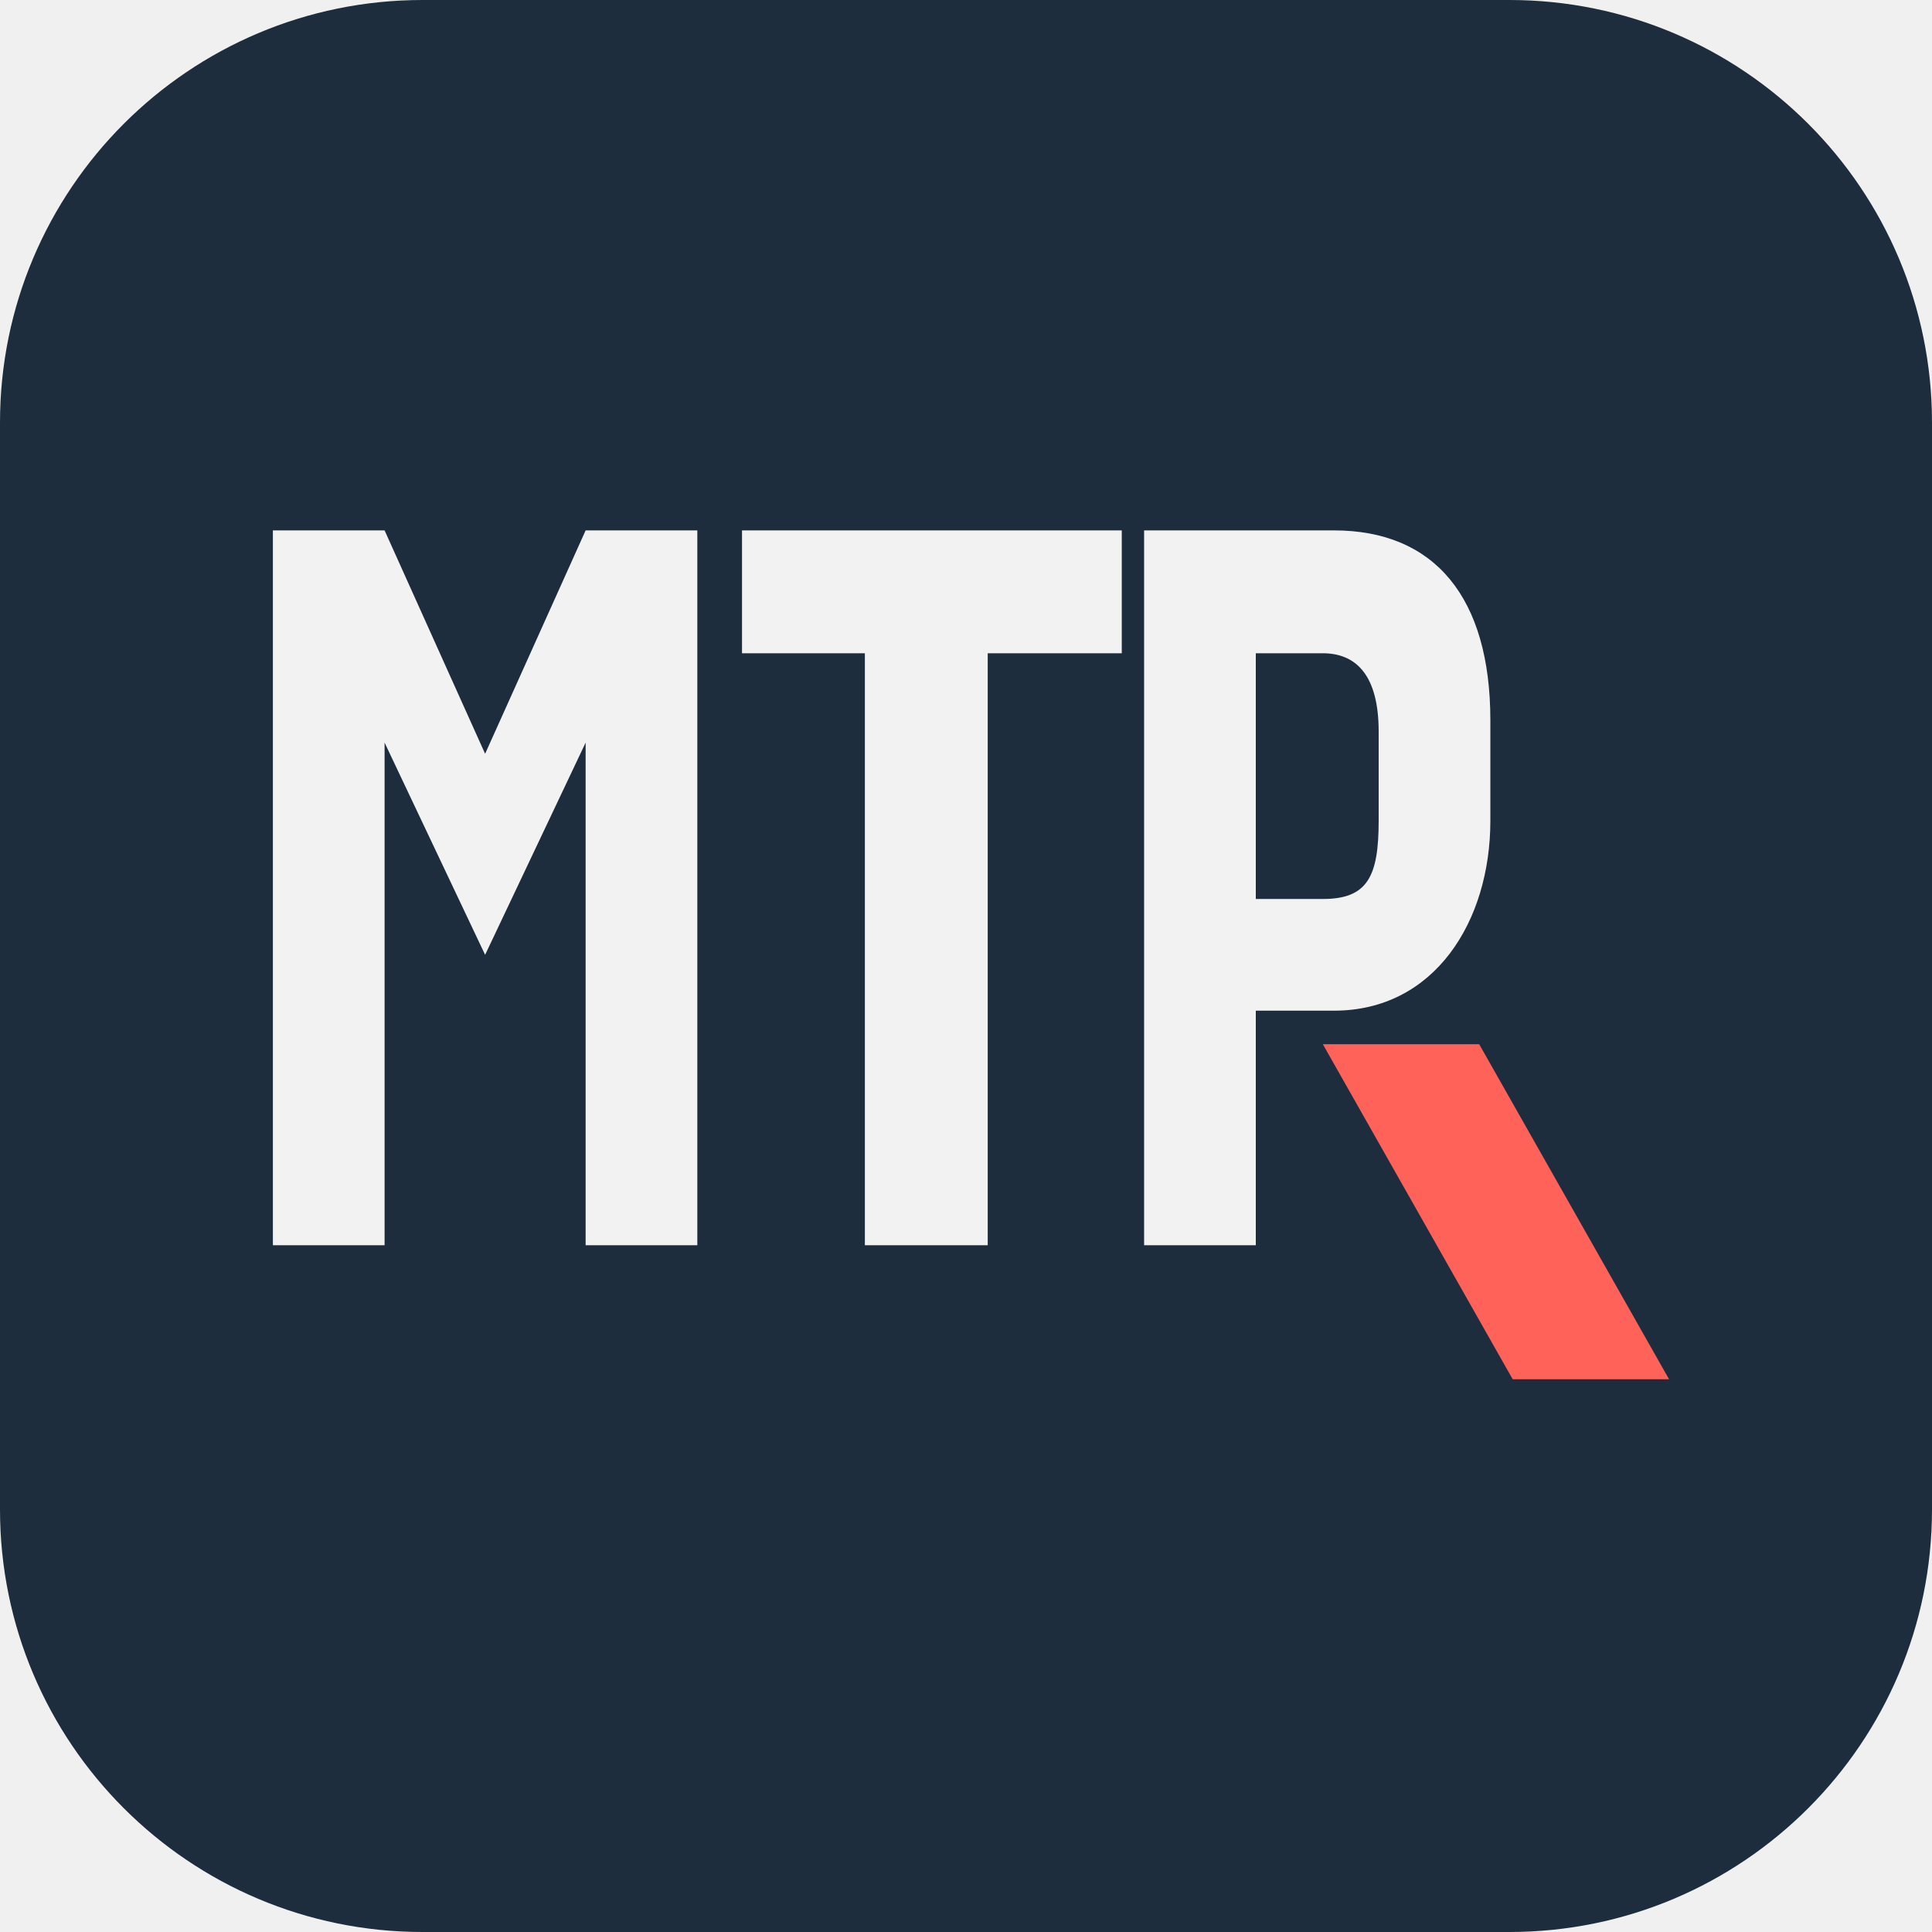
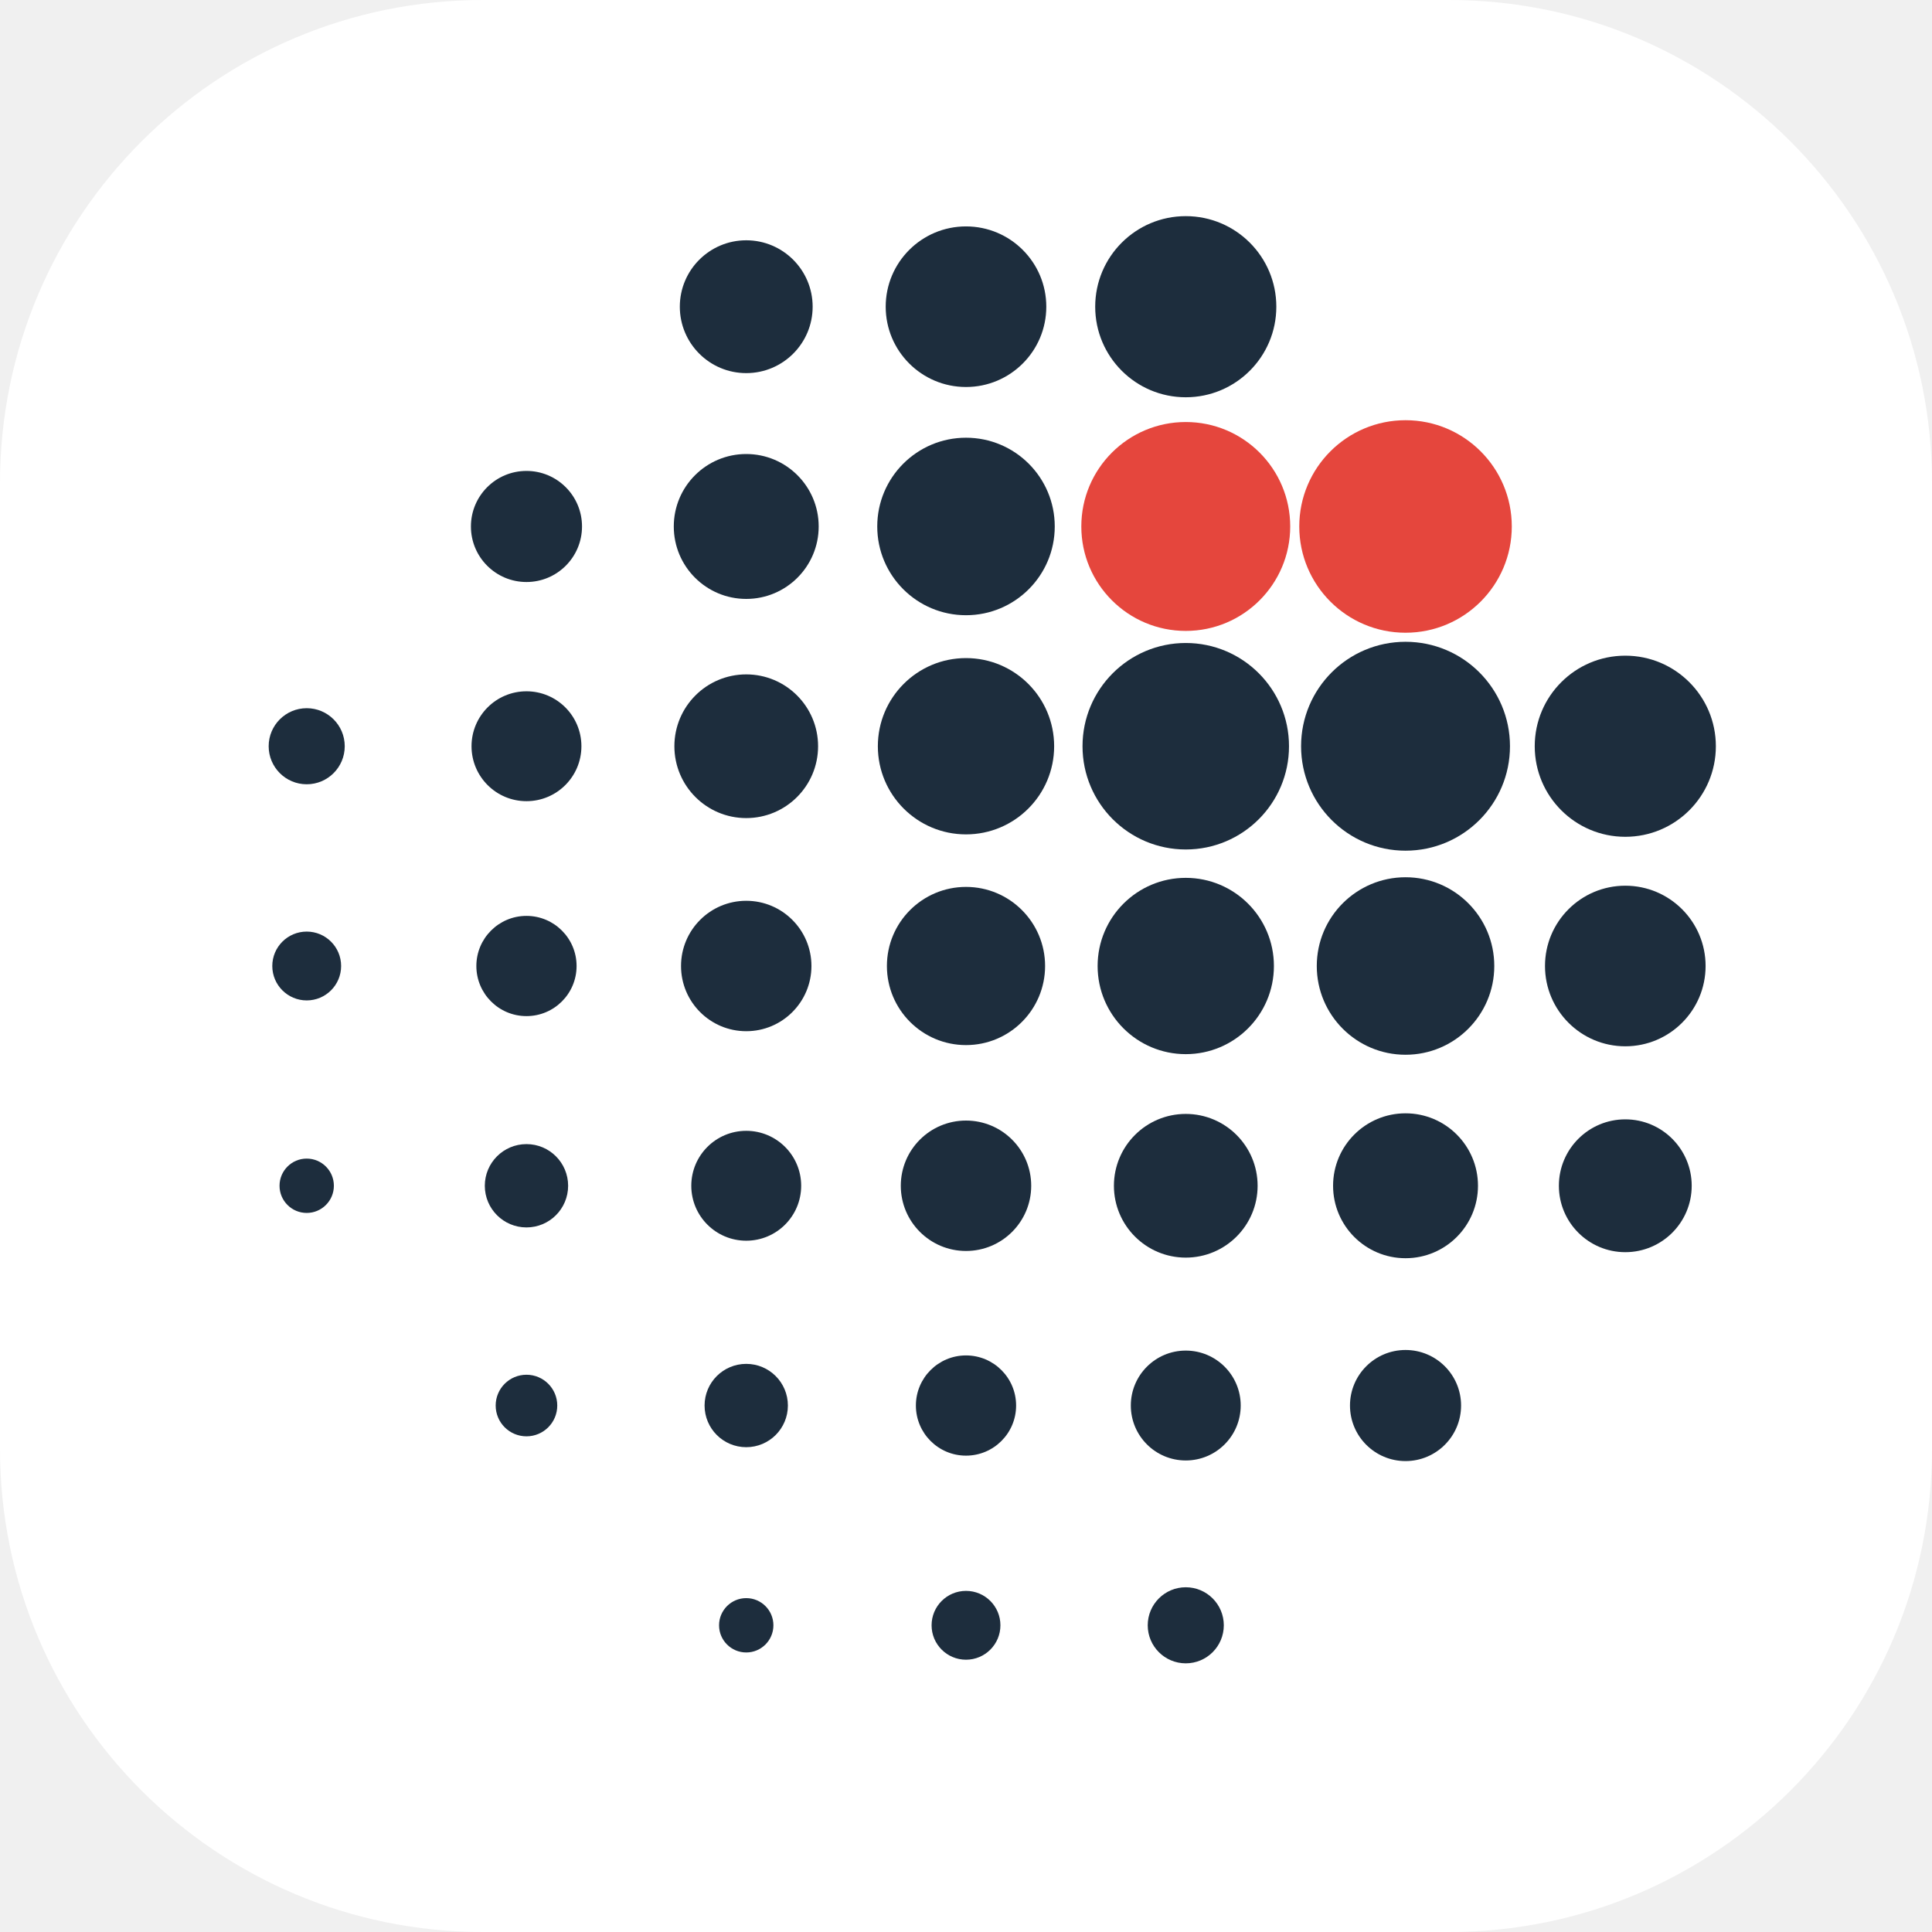
- <svg xmlns="http://www.w3.org/2000/svg" viewBox="0 0 128 128" role="img" aria-label="MTRobotics">
-   <rect width="128" height="128" rx="28" fill="#1d2d3d" />
-   <g transform="translate(16.6 34.4) scale(0.74) translate(-8 -31)">
-     <path fill="#f2f2f3" d="M10 96V32h10l9 20 9-20h10v64H38V51l-9 19-9-19v45H10Zm42-64h34v11H74v53H63V43H52V32Z" />
-     <path fill="#f2f2f3" d="M88 32h17c9 0 14 6 14 17v9c0 9-5 17-14 17h-7v21H88V32Zm10 11v22h6c4 0 5-2 5-7v-8c0-5-2-7-5-7h-6Z" />
-     <path fill="#ff6259" d="M104 78h14l17 30h-14Z" />
-   </g>
+ <svg xmlns="http://www.w3.org/2000/svg" viewBox="0 0 32 32">
+   <rect width="32" height="32" rx="8" fill="#ffffff" />
+   <circle cx="12.36" cy="5.08" r="1.1" fill="#1d2d3d" />
+   <circle cx="16.0" cy="5.08" r="1.33" fill="#1d2d3d" />
+   <circle cx="19.64" cy="5.08" r="1.5" fill="#1d2d3d" />
+   <circle cx="8.72" cy="8.72" r="0.92" fill="#1d2d3d" />
+   <circle cx="12.36" cy="8.72" r="1.2" fill="#1d2d3d" />
+   <circle cx="16.0" cy="8.72" r="1.47" fill="#1d2d3d" />
+   <circle cx="19.64" cy="8.72" r="1.73" fill="#e5463d" />
+   <circle cx="23.28" cy="8.72" r="1.76" fill="#e5463d" />
+   <circle cx="5.08" cy="12.36" r="0.63" fill="#1d2d3d" />
+   <circle cx="8.72" cy="12.36" r="0.91" fill="#1d2d3d" />
+   <circle cx="12.36" cy="12.36" r="1.19" fill="#1d2d3d" />
+   <circle cx="16.0" cy="12.36" r="1.46" fill="#1d2d3d" />
+   <circle cx="19.64" cy="12.36" r="1.71" fill="#1d2d3d" />
+   <circle cx="23.28" cy="12.36" r="1.73" fill="#1d2d3d" />
+   <circle cx="26.92" cy="12.36" r="1.5" fill="#1d2d3d" />
+   <circle cx="5.08" cy="16.0" r="0.57" fill="#1d2d3d" />
+   <circle cx="8.72" cy="16.0" r="0.83" fill="#1d2d3d" />
+   <circle cx="12.36" cy="16.0" r="1.08" fill="#1d2d3d" />
+   <circle cx="16.0" cy="16.0" r="1.31" fill="#1d2d3d" />
+   <circle cx="19.64" cy="16.0" r="1.46" fill="#1d2d3d" />
+   <circle cx="23.28" cy="16.0" r="1.47" fill="#1d2d3d" />
+   <circle cx="26.92" cy="16.0" r="1.33" fill="#1d2d3d" />
+   <circle cx="5.08" cy="19.64" r="0.45" fill="#1d2d3d" />
+   <circle cx="8.72" cy="19.64" r="0.69" fill="#1d2d3d" />
+   <circle cx="12.36" cy="19.64" r="0.91" fill="#1d2d3d" />
+   <circle cx="16.0" cy="19.64" r="1.08" fill="#1d2d3d" />
+   <circle cx="19.64" cy="19.64" r="1.19" fill="#1d2d3d" />
+   <circle cx="23.28" cy="19.64" r="1.2" fill="#1d2d3d" />
+   <circle cx="26.92" cy="19.64" r="1.1" fill="#1d2d3d" />
+   <circle cx="8.72" cy="23.28" r="0.51" fill="#1d2d3d" />
+   <circle cx="12.36" cy="23.28" r="0.69" fill="#1d2d3d" />
+   <circle cx="16.0" cy="23.28" r="0.83" fill="#1d2d3d" />
+   <circle cx="19.64" cy="23.28" r="0.91" fill="#1d2d3d" />
+   <circle cx="23.28" cy="23.28" r="0.92" fill="#1d2d3d" />
+   <circle cx="12.36" cy="26.92" r="0.45" fill="#1d2d3d" />
+   <circle cx="16.0" cy="26.92" r="0.57" fill="#1d2d3d" />
+   <circle cx="19.64" cy="26.92" r="0.63" fill="#1d2d3d" />
</svg>
